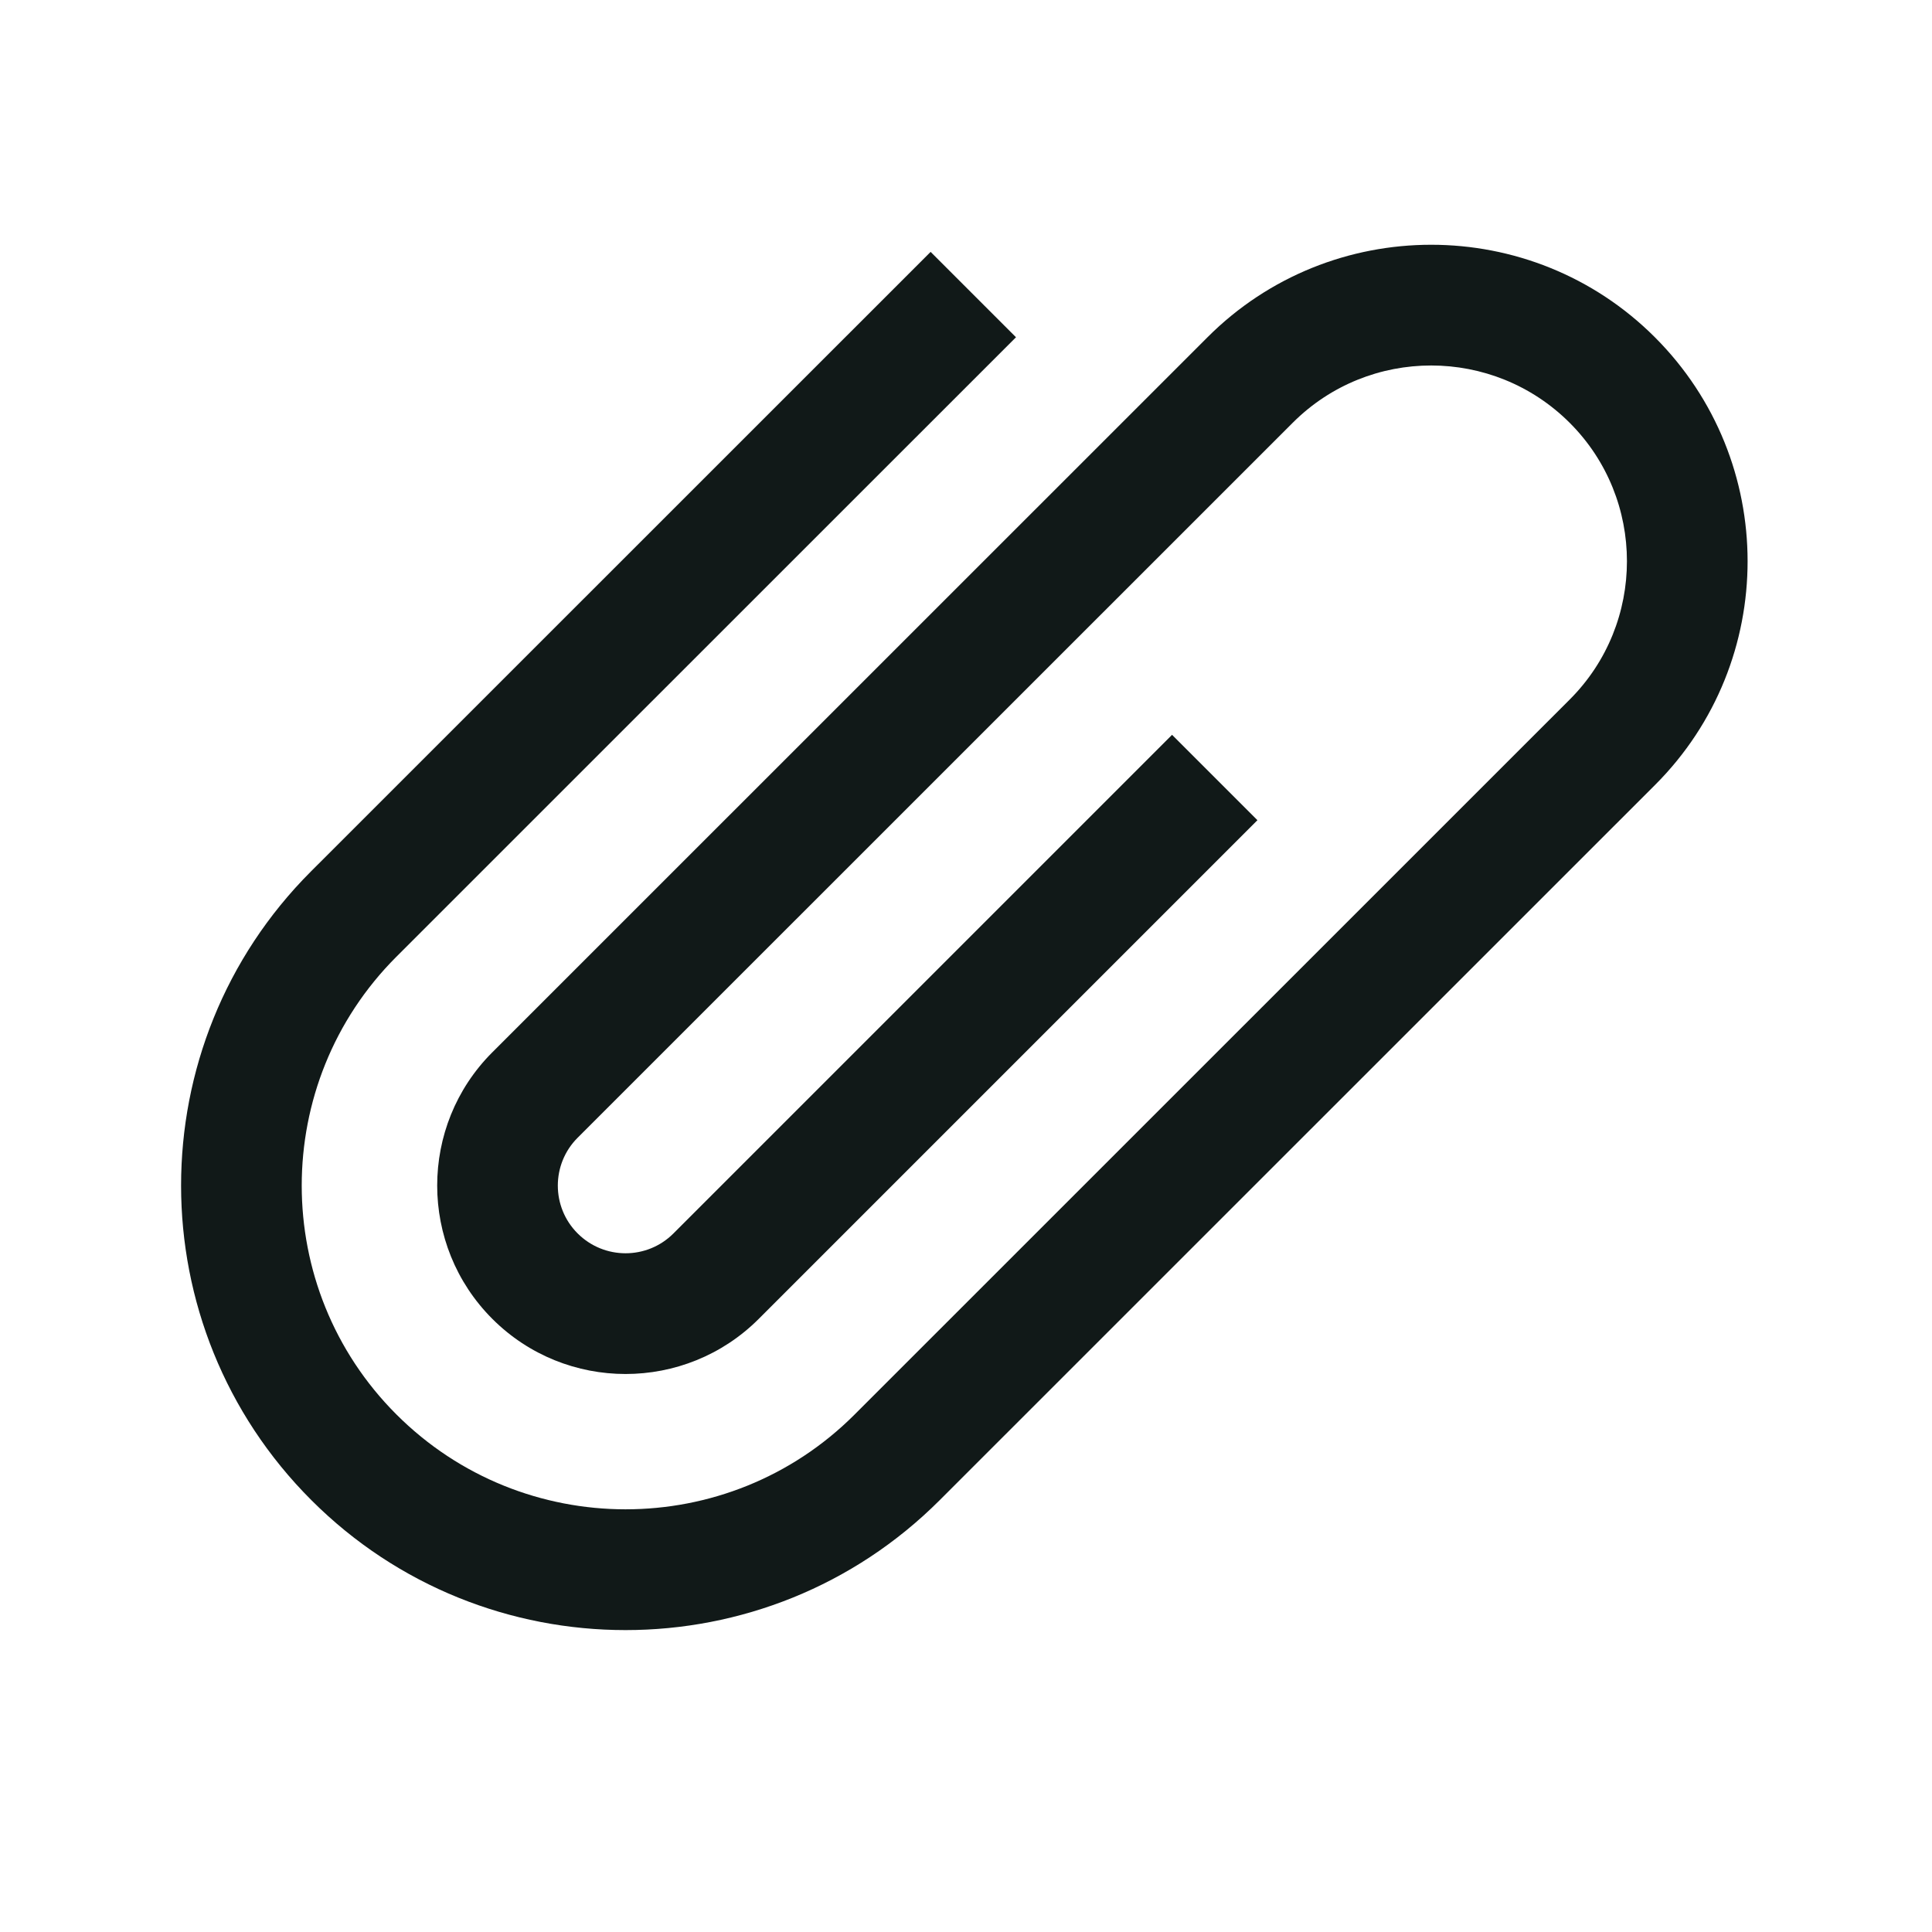
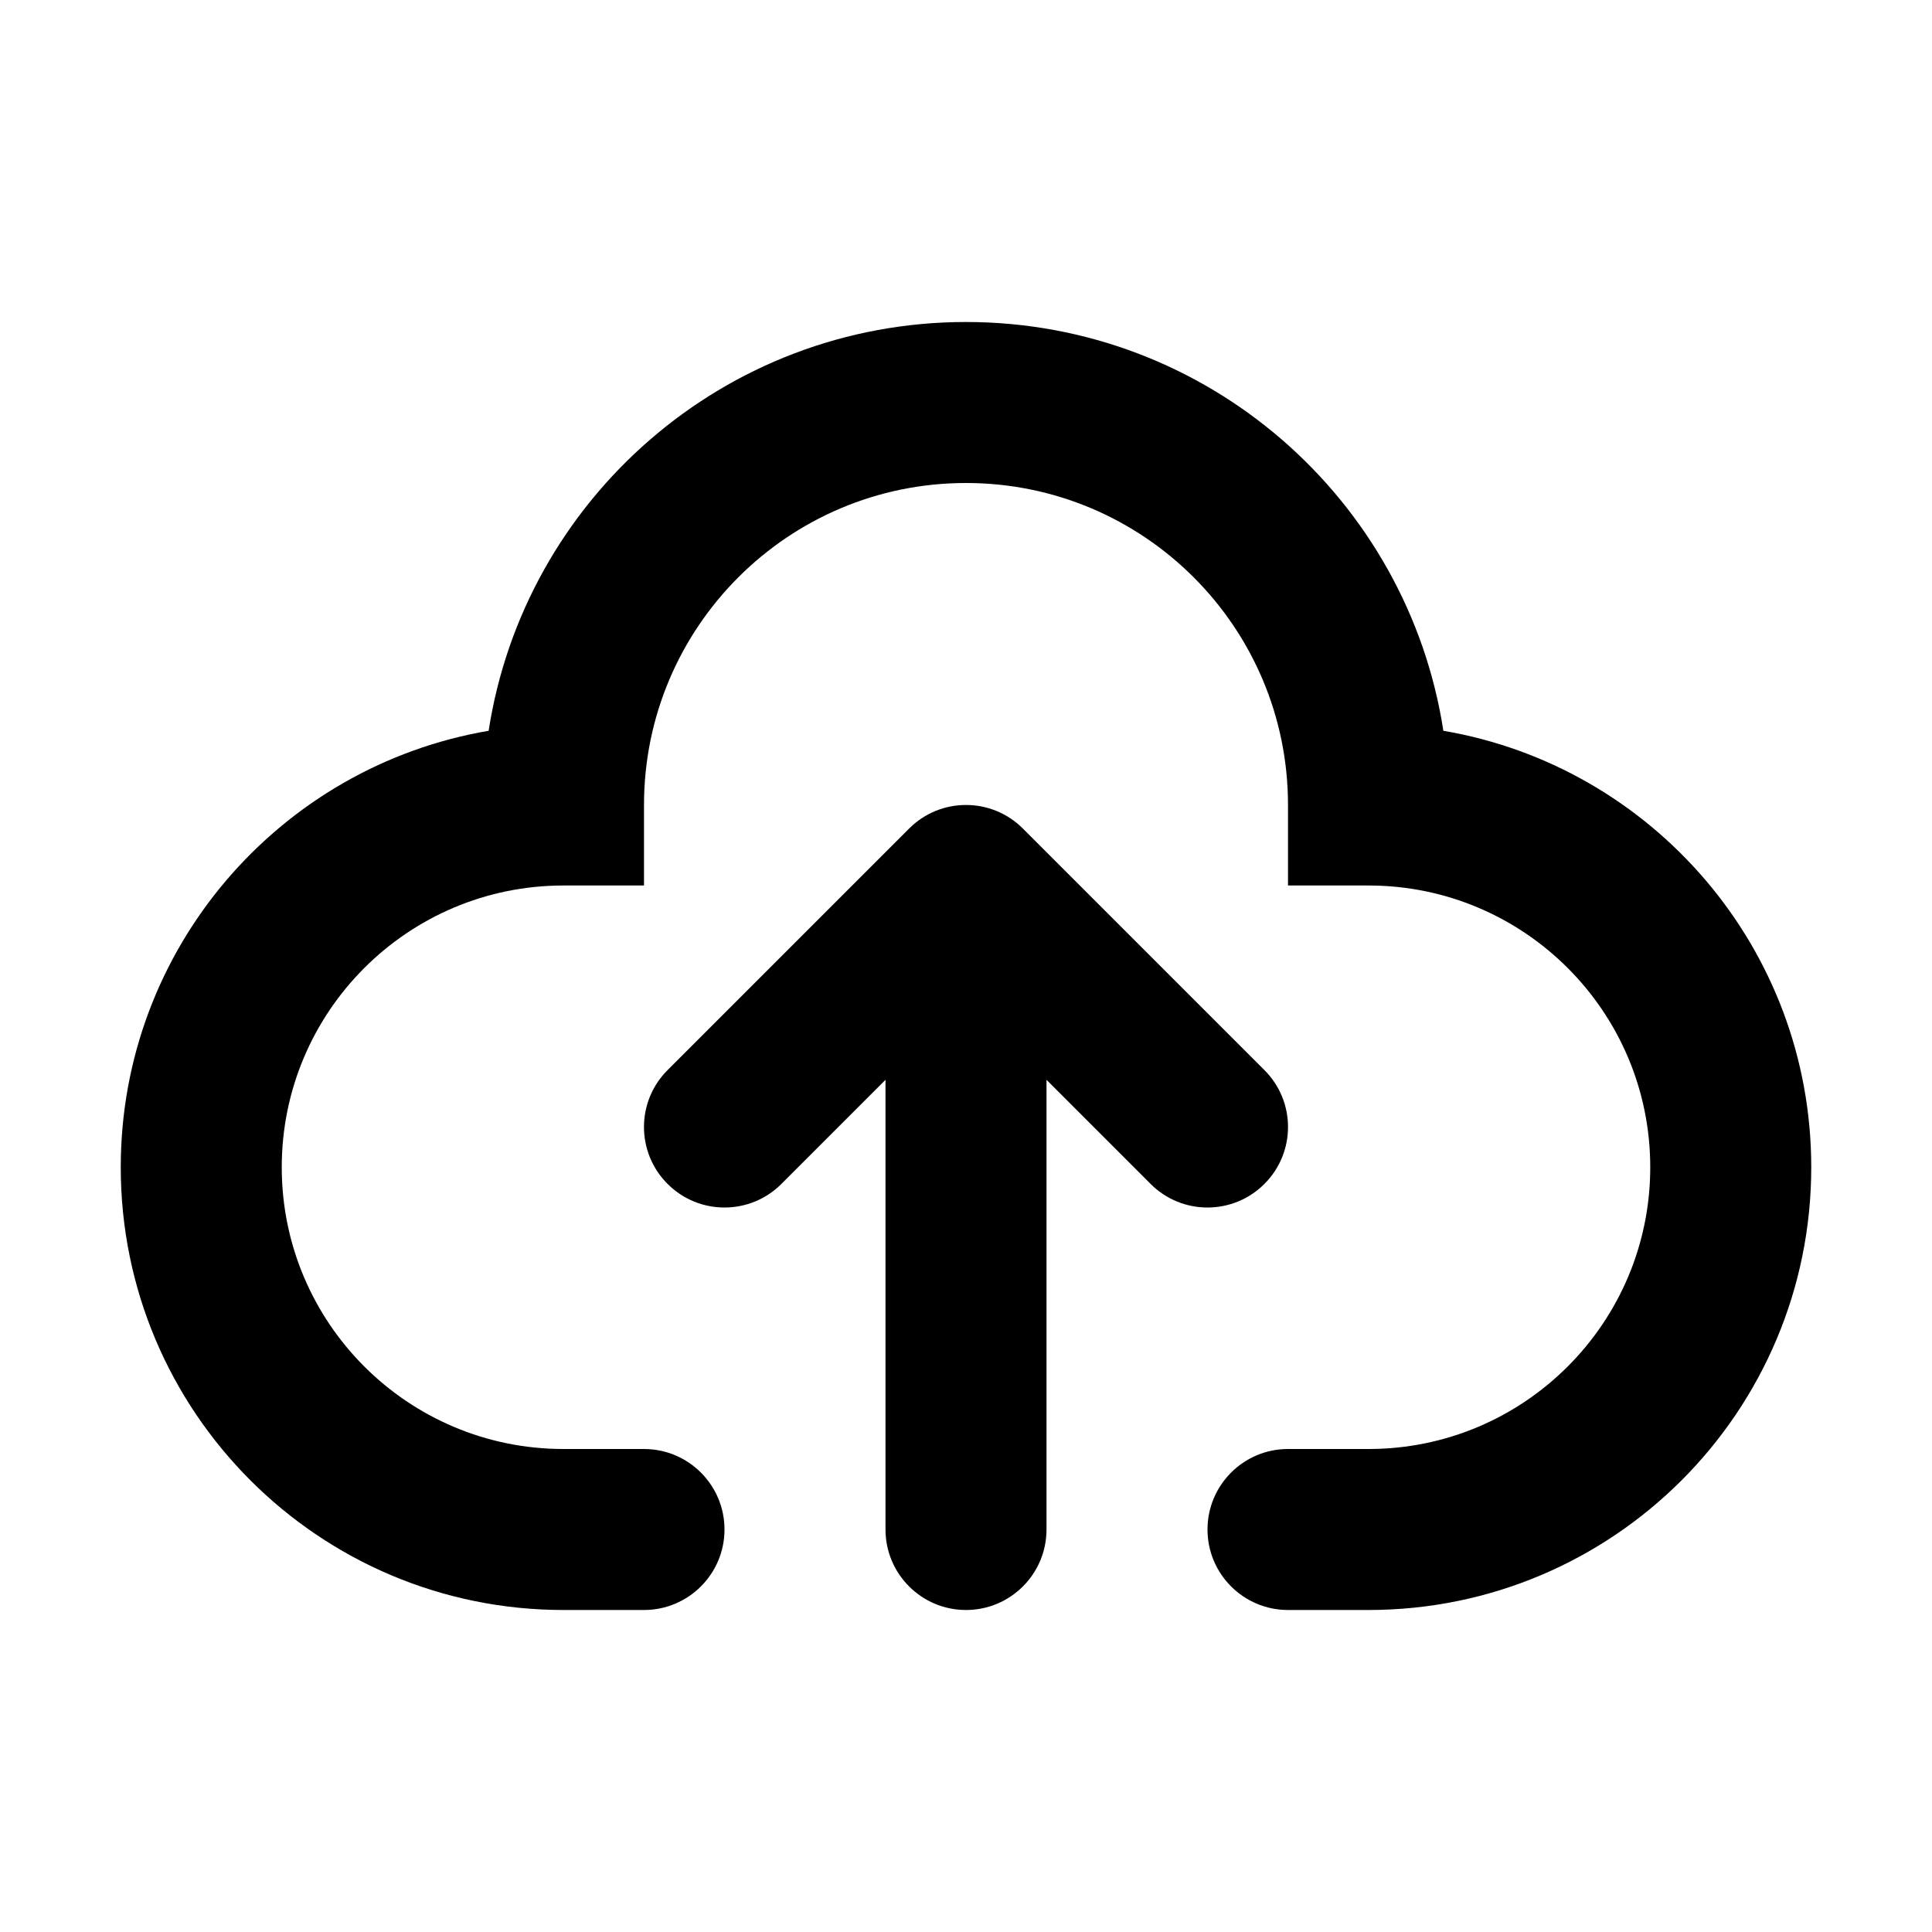
- <svg xmlns="http://www.w3.org/2000/svg" version="1.1" id="Uploaded to svgrepo.com" width="800px" height="800px" viewBox="0 0 32 32" xml:space="preserve">
-   <style type="text/css">
- 	.linesandangles_een{fill:#111918;}
- </style>
-   <path class="linesandangles_een" d="M27.41,5.586c-1.021-1.021-2.363-1.532-3.705-1.532S21.021,4.564,20,5.586L8.153,17.431  c-1.216,1.216-1.216,3.196,0.002,4.414c1.217,1.217,3.195,1.217,4.412,0l8.26-8.26l-1.414-1.414l-8.26,8.26  c-0.437,0.436-1.146,0.437-1.586-0.002c-0.437-0.437-0.437-1.147,0-1.584L21.414,7C22.678,5.738,24.732,5.737,26,7.004  c1.263,1.263,1.263,3.319,0,4.582L14.151,23.433c-2.091,2.089-5.491,2.089-7.586-0.006c-2.09-2.09-2.09-5.49,0-7.58L16.828,5.586  l-1.414-1.414L5.151,14.433c-2.87,2.87-2.87,7.539,0.006,10.414c2.869,2.87,7.539,2.87,10.408,0L27.414,13  C29.457,10.957,29.457,7.633,27.41,5.586z" />
+ <svg xmlns="http://www.w3.org/2000/svg" width="800px" height="800px" viewBox="0 0 24 24" fill="none">
+   <path fill-rule="evenodd" clip-rule="evenodd" d="M8 10C8 7.791 9.791 6 12 6C14.209 6 16 7.791 16 10V11H17C18.933 11 20.5 12.567 20.5 14.5C20.5 16.433 18.933 18 17 18H16C15.448 18 15 18.448 15 19C15 19.552 15.448 20 16 20H17C20.038 20 22.5 17.538 22.5 14.5C22.5 11.779 20.524 9.52 17.93 9.078C17.486 6.202 15 4 12 4C9 4 6.514 6.202 6.07 9.078C3.476 9.52 1.5 11.779 1.5 14.5C1.5 17.538 3.962 20 7 20H8C8.552 20 9 19.552 9 19C9 18.448 8.552 18 8 18H7C5.067 18 3.5 16.433 3.5 14.5C3.5 12.567 5.067 11 7 11H8V10ZM15.707 13.293L12.707 10.293C12.317 9.902 11.683 9.902 11.293 10.293L8.293 13.293C7.902 13.683 7.902 14.317 8.293 14.707C8.683 15.098 9.317 15.098 9.707 14.707L11 13.414V19C11 19.552 11.448 20 12 20C12.552 20 13 19.552 13 19V13.414L14.293 14.707C14.683 15.098 15.317 15.098 15.707 14.707C16.098 14.317 16.098 13.683 15.707 13.293Z" fill="#000000" />
</svg>
